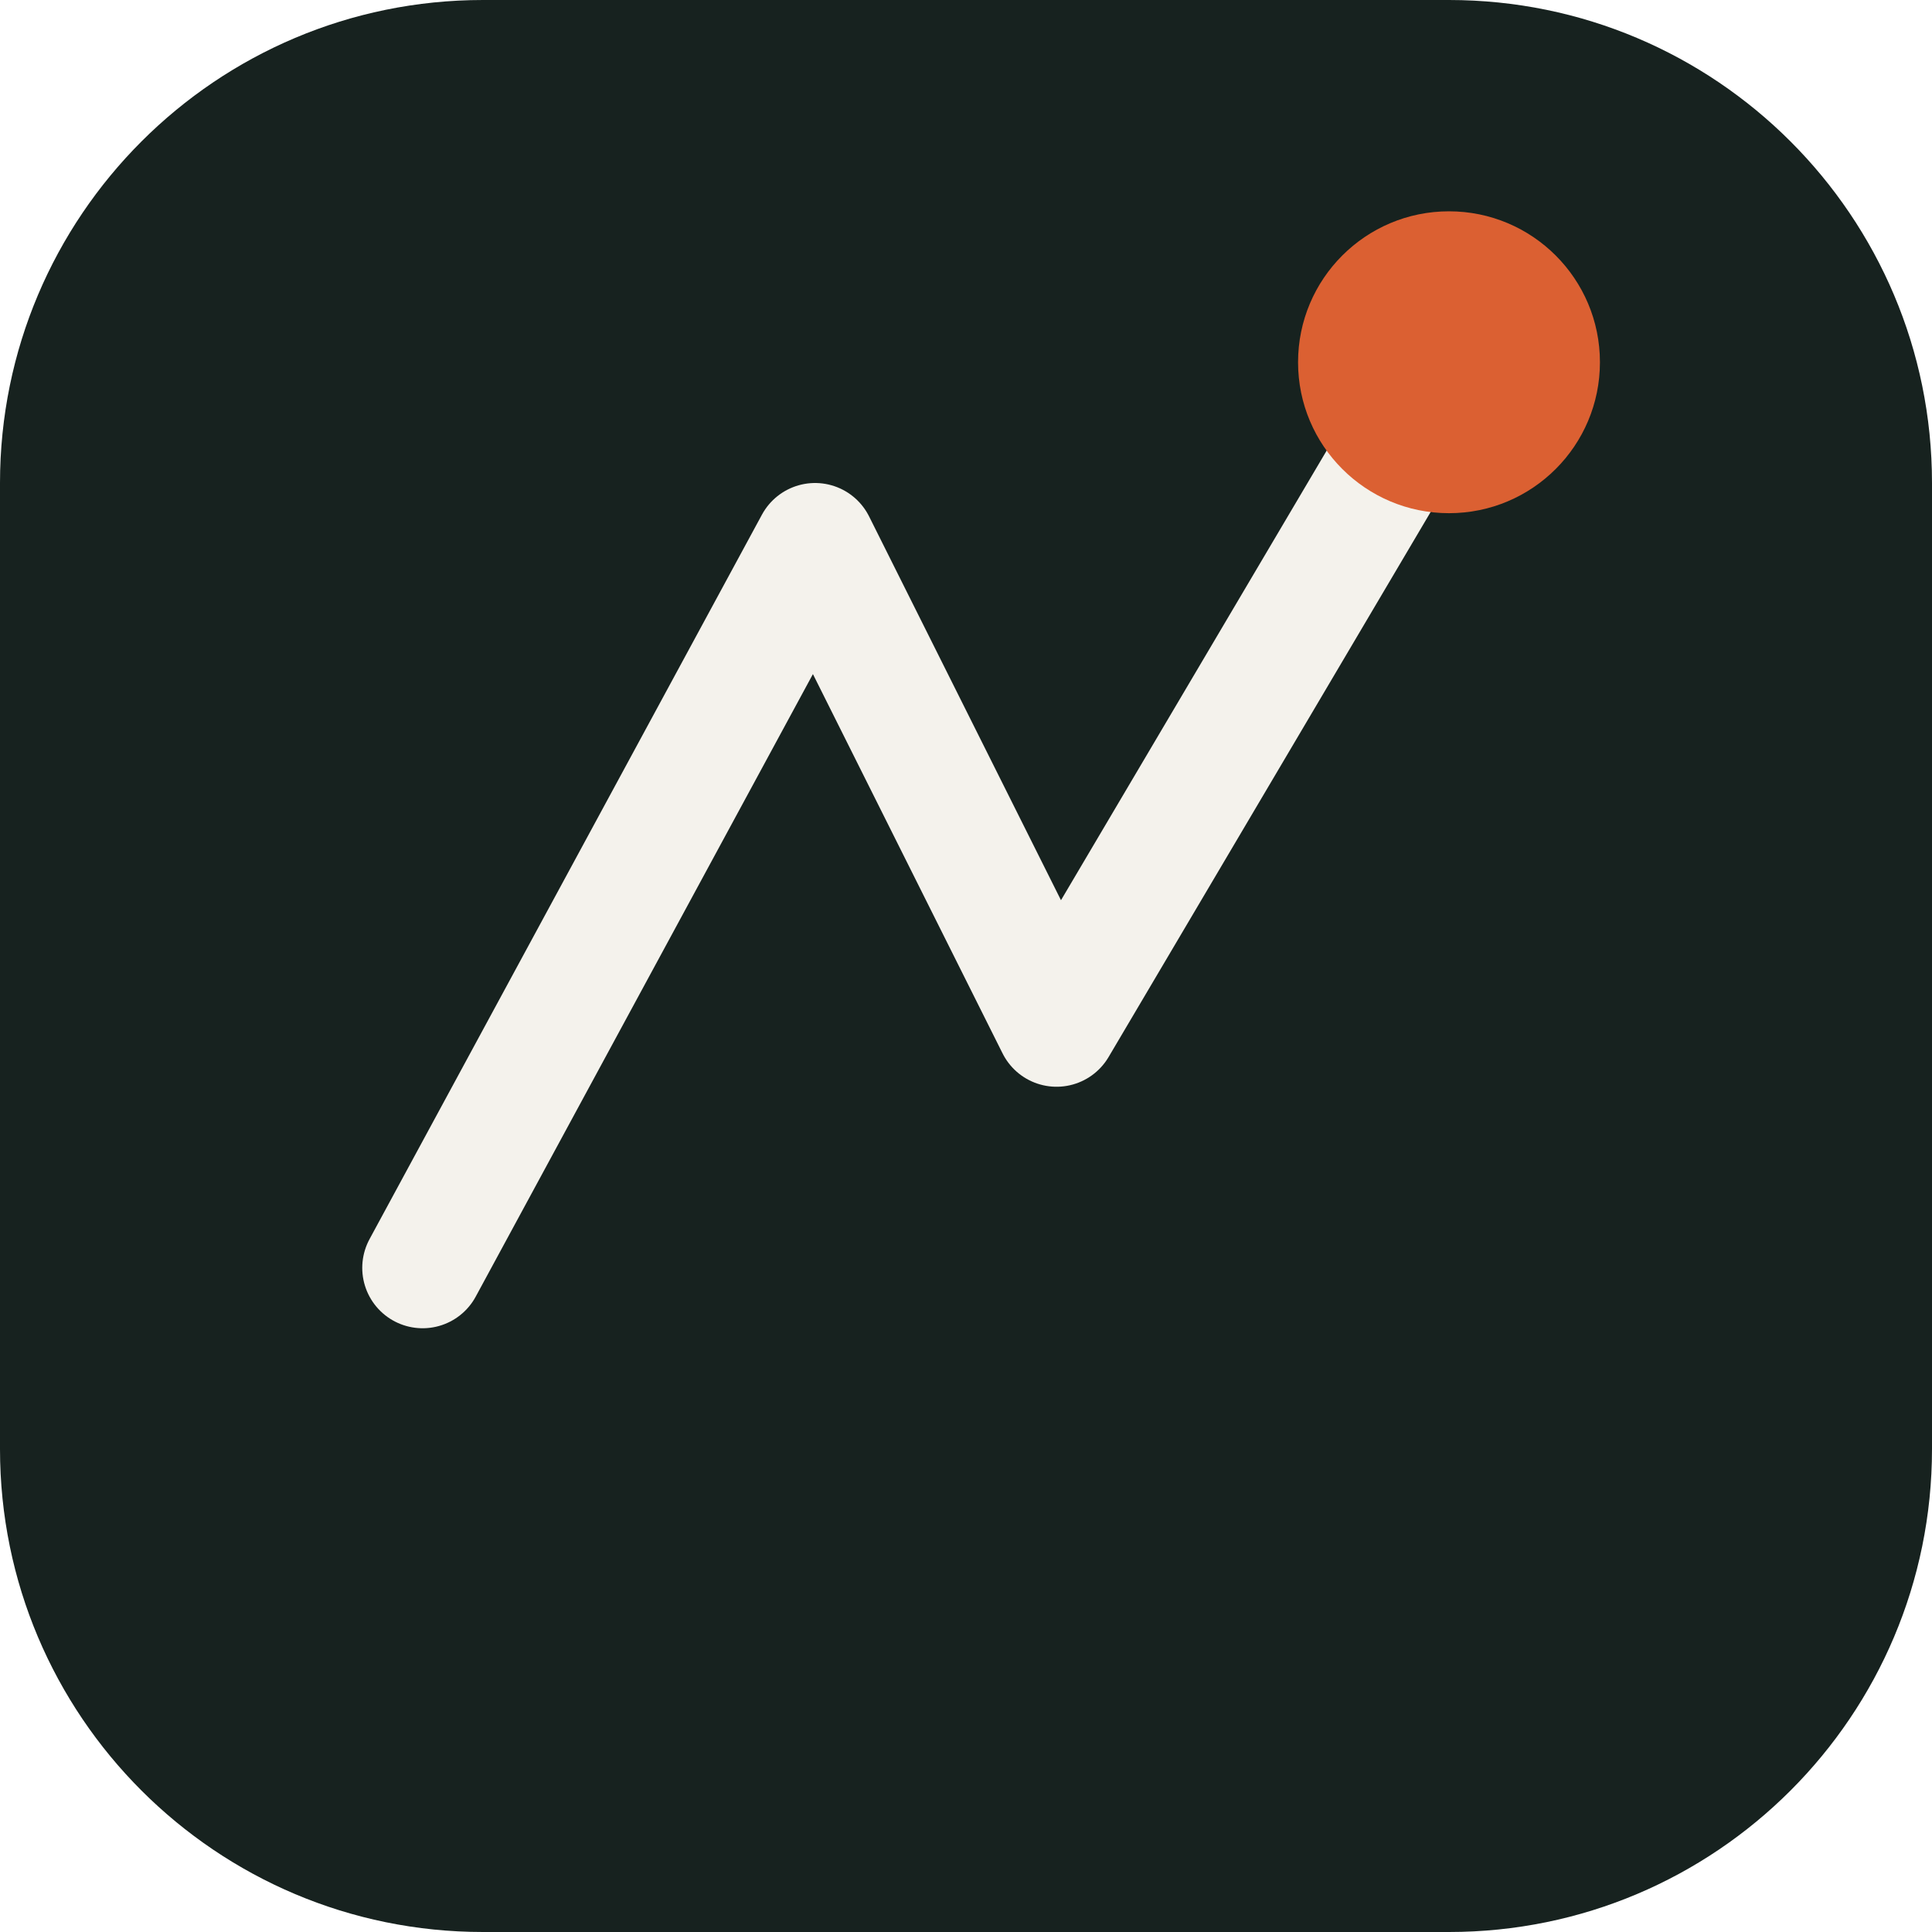
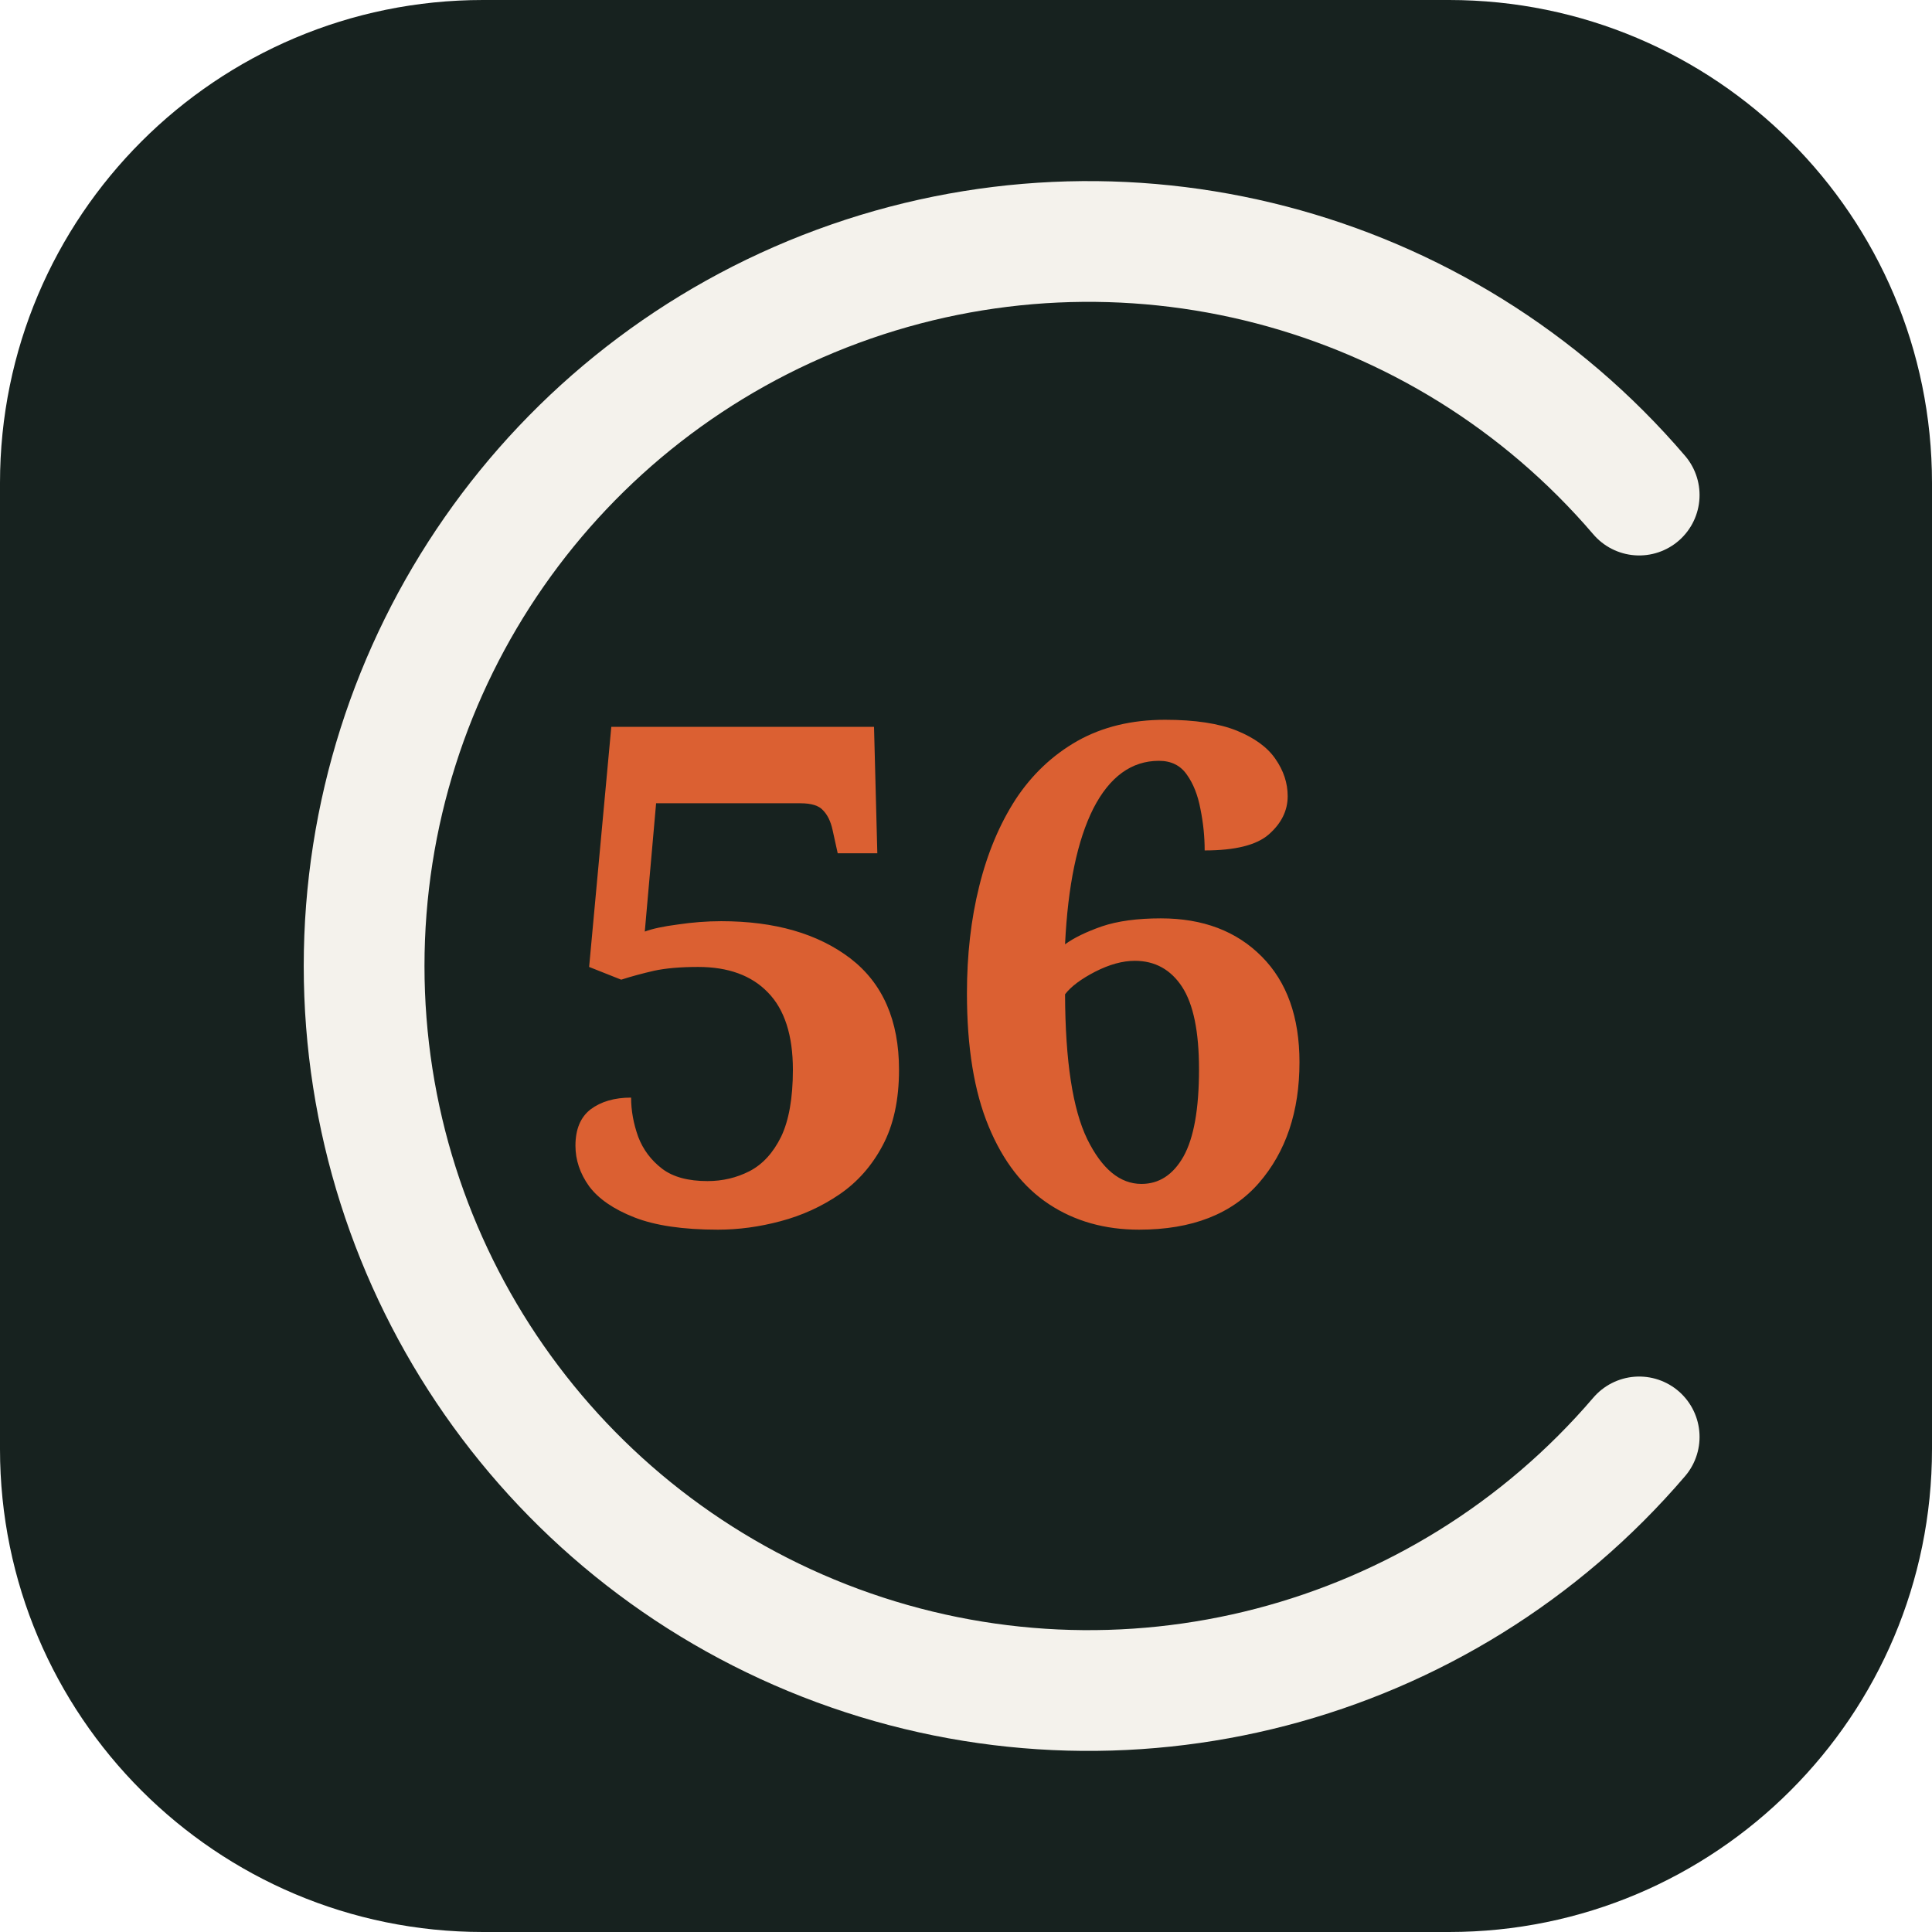
<svg xmlns="http://www.w3.org/2000/svg" viewBox="0 0 64 64">
  <rect width="64" height="64" rx="16" fill="#17221f" />
-   <path d="M14 42 27 18l8 16 13-22" fill="none" stroke="#f4f2ec" stroke-width="4" stroke-linecap="round" stroke-linejoin="round" />
-   <circle cx="48" cy="12" r="5" fill="#db6032" />
+   <path d="M54.3 16.4 A24 24 0 1 0 54.3 47.6" fill="none" stroke="#f4f2ec" stroke-width="4" stroke-linecap="round" />
+   <text x="31" y="40.5" text-anchor="middle" font-family="CMU Serif, Georgia, serif" font-size="23" font-weight="700" fill="#db6032">56</text>
</svg>
